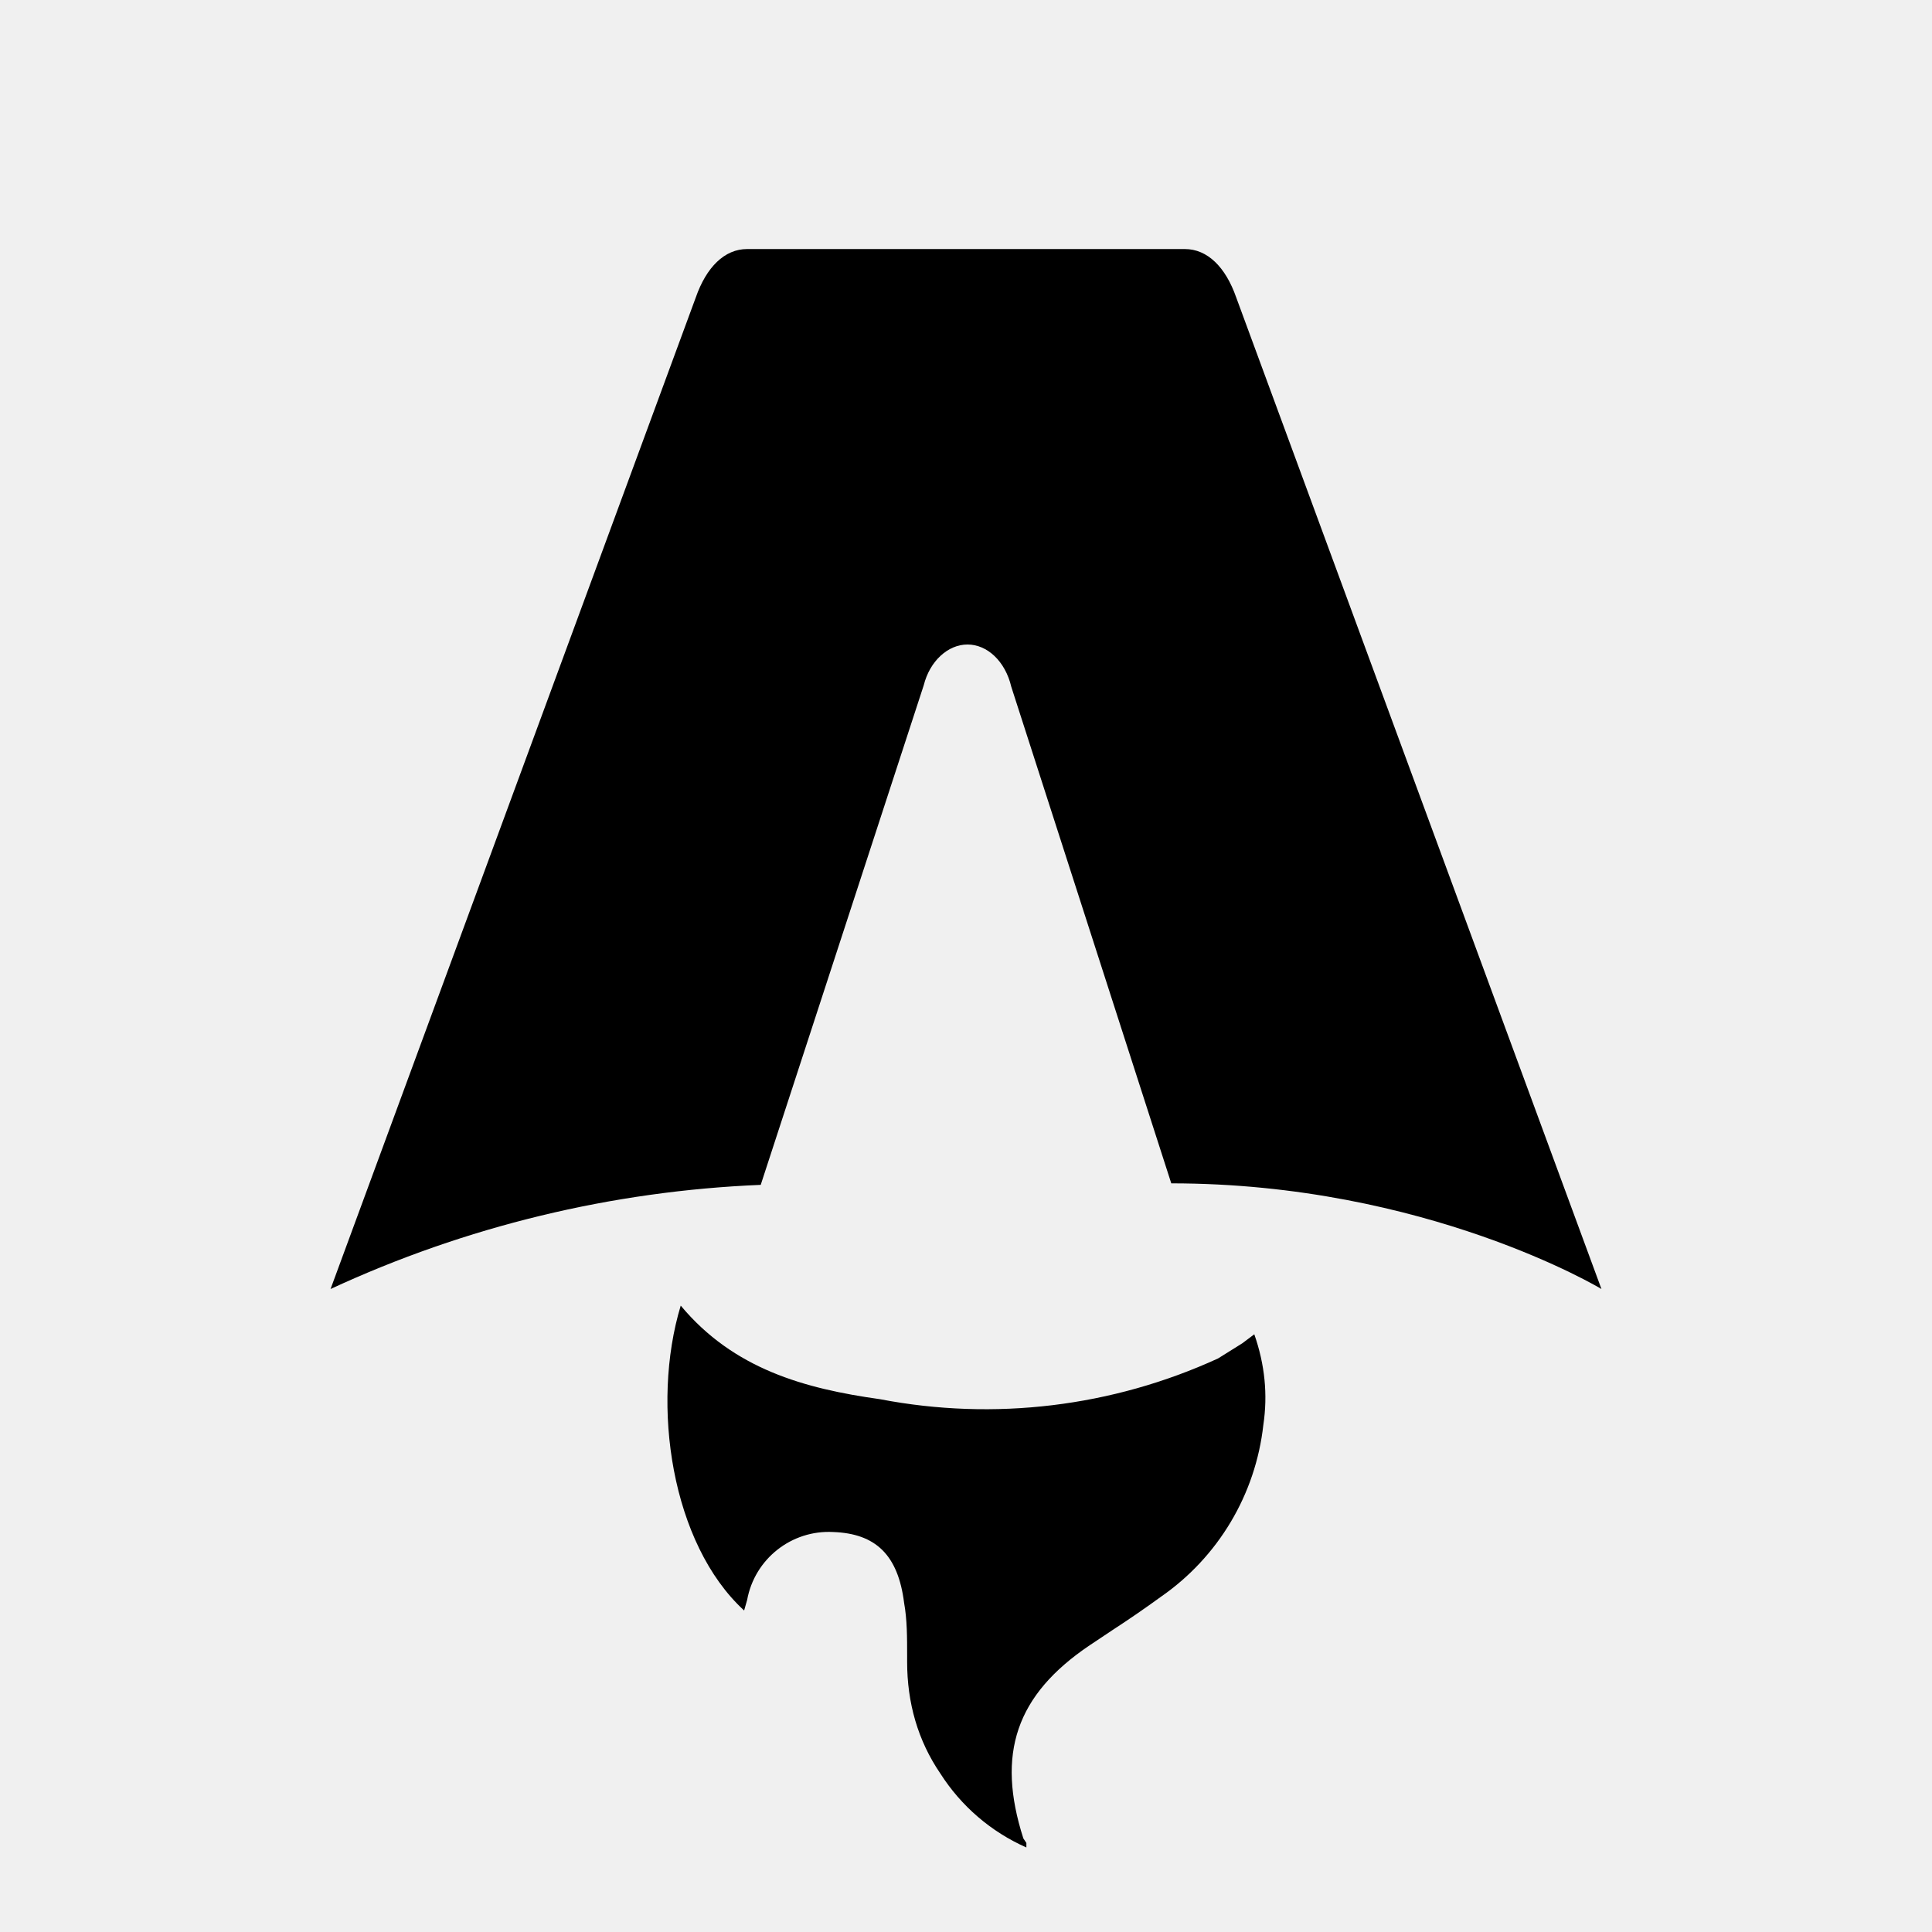
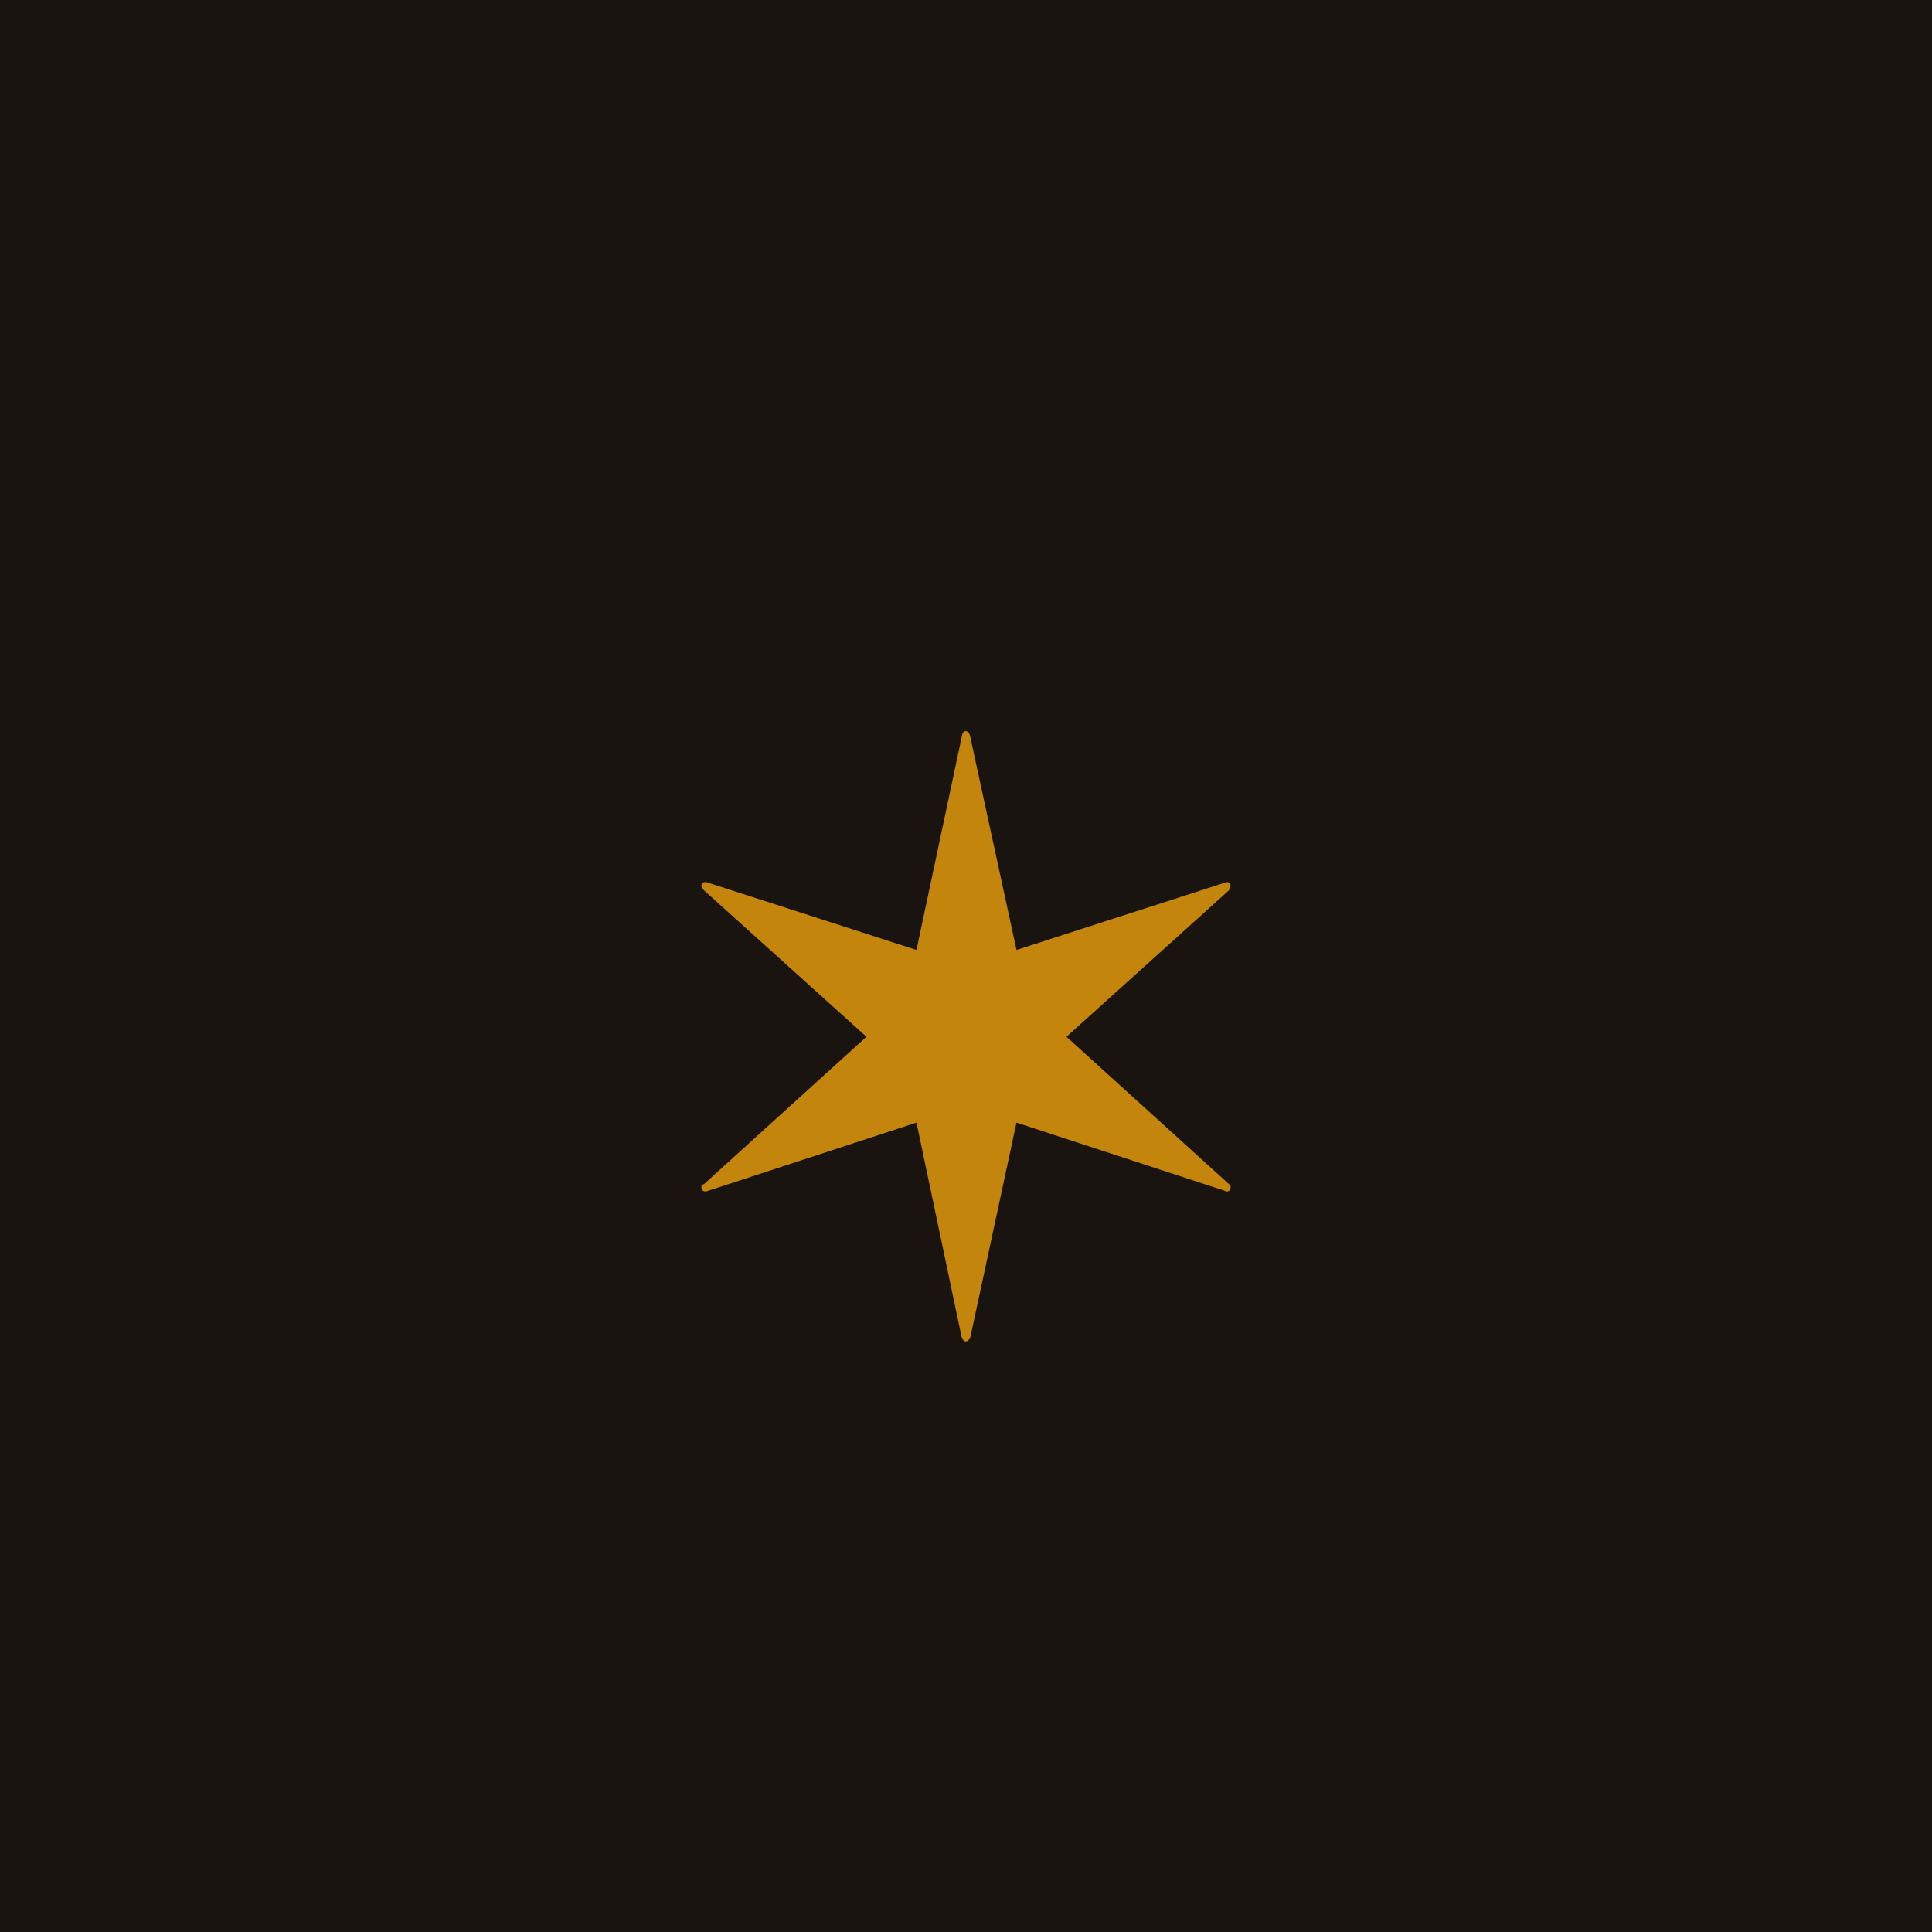
- <svg xmlns="http://www.w3.org/2000/svg" fill="none" viewBox="0 0 128 128">
-   <path d="M50.4 78.5a75.1 75.1 0 0 0-28.5 6.9l24.2-65.7c.7-2 1.9-3.2 3.4-3.2h29c1.5 0 2.7 1.2 3.4 3.2l24.2 65.7s-11.6-7-28.5-7L67 45.5c-.4-1.7-1.6-2.8-2.9-2.8-1.3 0-2.5 1.1-2.9 2.7L50.4 78.5Zm-1.1 28.2Zm-4.2-20.2c-2 6.6-.6 15.8 4.2 20.2a17.5 17.5 0 0 1 .2-.7 5.5 5.5 0 0 1 5.7-4.5c2.8.1 4.3 1.5 4.7 4.7.2 1.1.2 2.3.2 3.5v.4c0 2.7.7 5.2 2.2 7.4a13 13 0 0 0 5.7 4.9v-.3l-.2-.3c-1.8-5.6-.5-9.5 4.4-12.8l1.5-1a73 73 0 0 0 3.2-2.2 16 16 0 0 0 6.8-11.4c.3-2 .1-4-.6-6l-.8.6-1.6 1a37 37 0 0 1-22.4 2.7c-5-.7-9.7-2-13.2-6.2Z" />
-   <style>
-         path { fill: #000; }
-         @media (prefers-color-scheme: dark) {
-             path { fill: #FFF; }
-         }
-     </style>
+ <svg xmlns="http://www.w3.org/2000/svg" viewBox="0 0 32 32">
+   <rect width="32" height="32" fill="#1A1410" />
+   <text x="16" y="22" text-anchor="middle" font-family="Georgia,serif" font-size="14" font-weight="700" fill="#C4850D">✶</text>
</svg>
